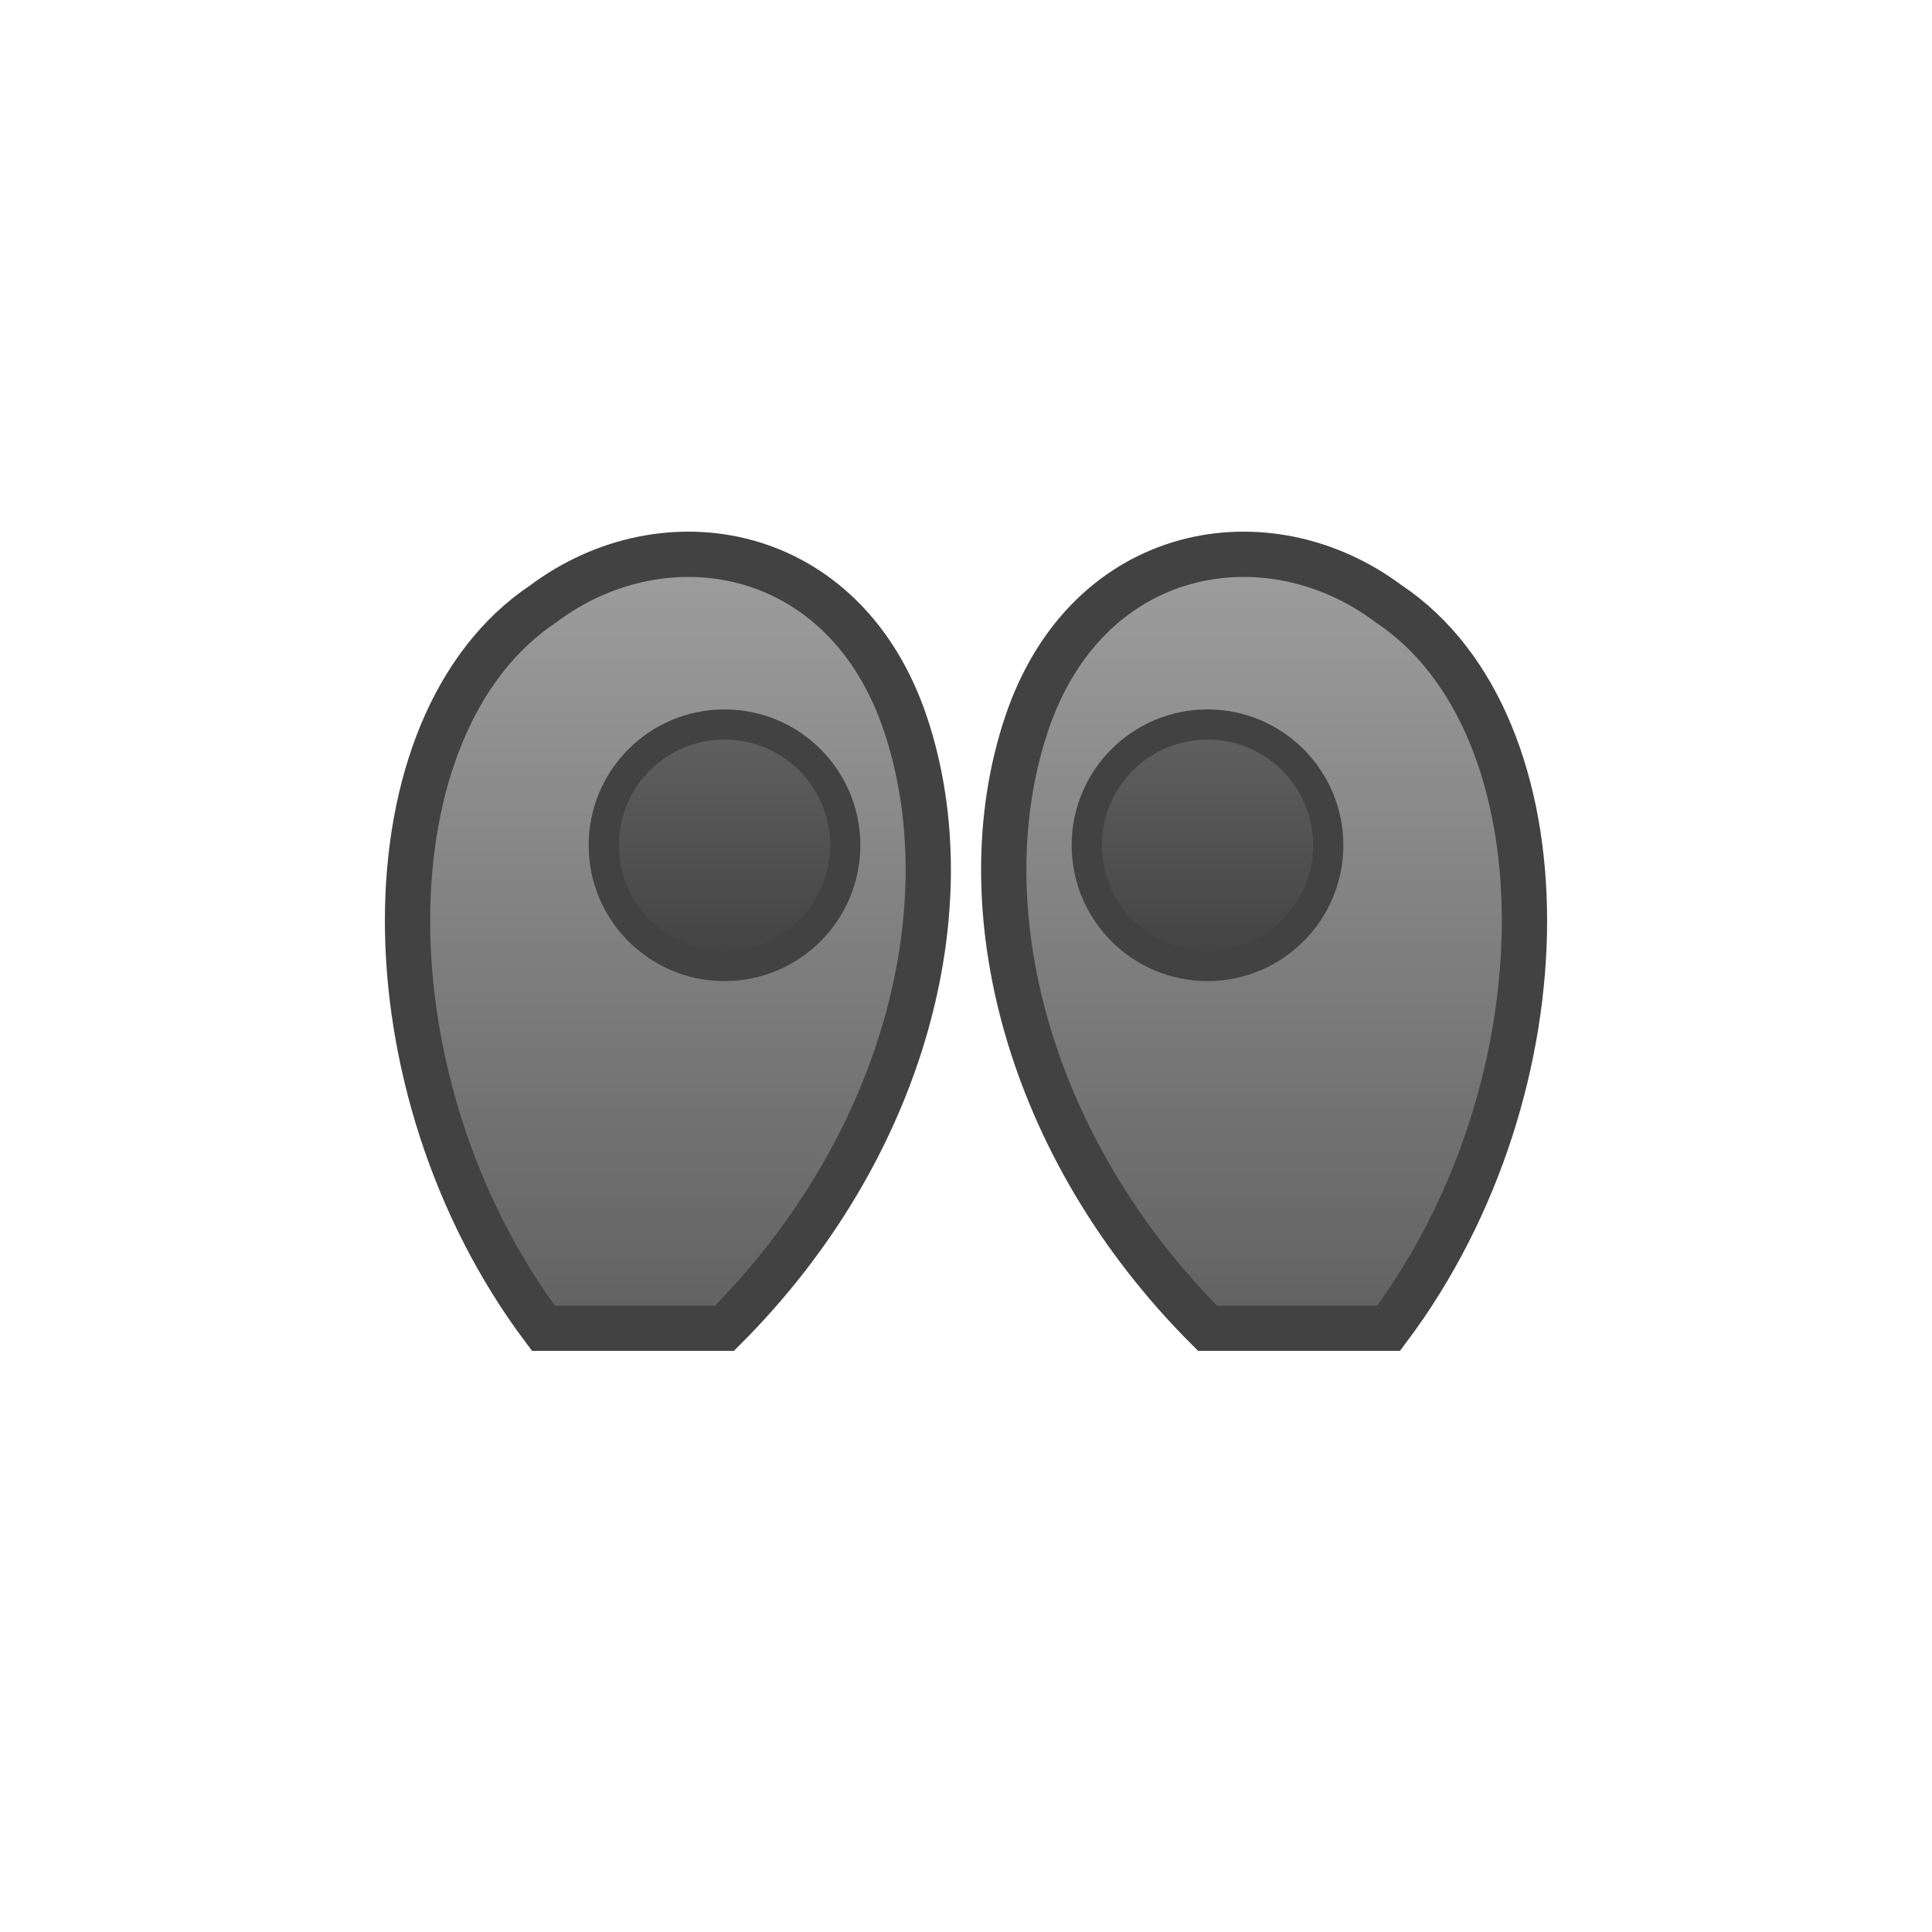
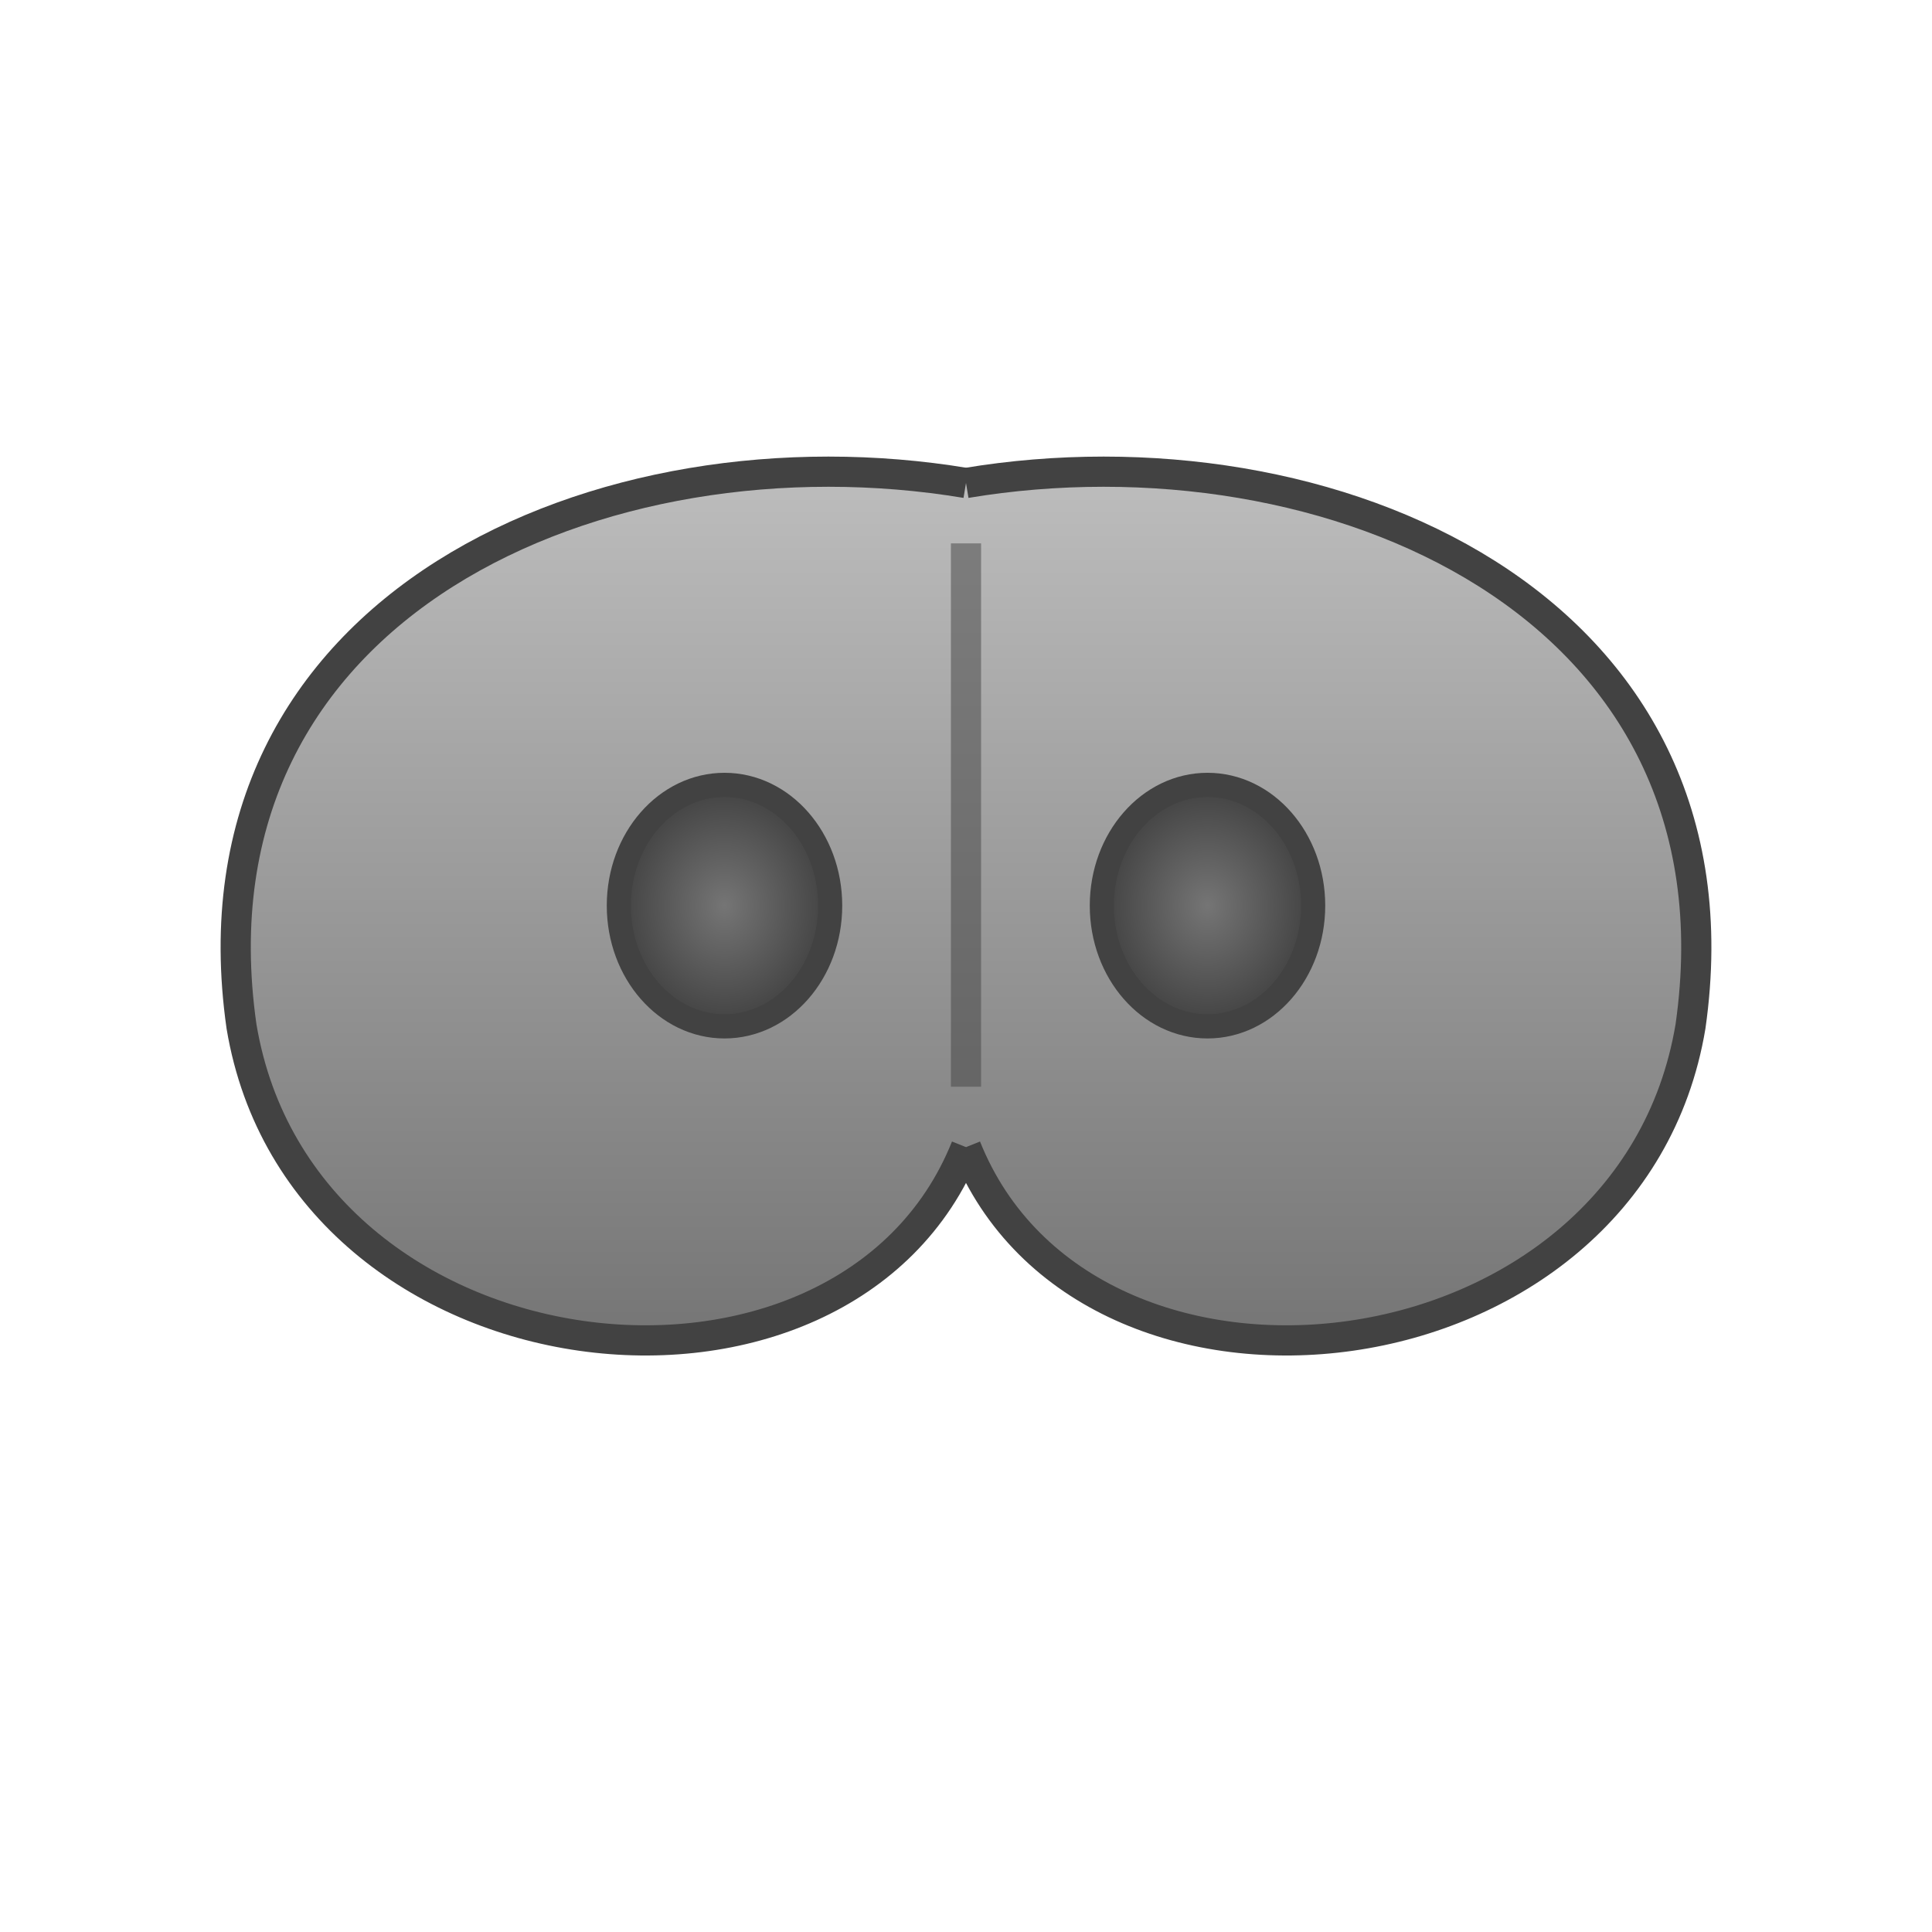
<svg xmlns="http://www.w3.org/2000/svg" viewBox="0 0 64 64" width="64" height="64">
  <defs>
-     <linearGradient id="gOk" x1="0" y1="0" x2="0" y2="1">
-       <stop offset="0%" stop-color="#9E9E9E" />
-       <stop offset="100%" stop-color="#616161" />
+     <linearGradient id="g" x1="0" y1="0" x2="0" y2="1">
+       <stop offset="0%" stop-color="#BDBDBD" />
+       <stop offset="100%" stop-color="#757575" />
    </linearGradient>
-     <linearGradient id="nipOk" x1="0" y1="0" x2="0" y2="1">
-       <stop offset="0%" stop-color="#616161" />
+     <radialGradient id="n" cx="50%" cy="50%" r="50%">
+       <stop offset="0%" stop-color="#757575" />
      <stop offset="100%" stop-color="#424242" />
-     </linearGradient>
+     </radialGradient>
  </defs>
-   <path d="M18 44 C12 36 12 24 18 20 C22 17 28 18 30 24 C32 30 30 38 24 44 Z" fill="url(#gOk)" stroke="#424242" stroke-width="1.5" />
-   <path d="M46 44 C52 36 52 24 46 20 C42 17 36 18 34 24 C32 30 34 38 40 44 Z" fill="url(#gOk)" stroke="#424242" stroke-width="1.5" />
-   <circle cx="24" cy="28" r="4" fill="url(#nipOk)" stroke="#424242" stroke-width="1" />
-   <circle cx="40" cy="28" r="4" fill="url(#nipOk)" stroke="#424242" stroke-width="1" />
+   <path d="M32 16 C20 14 6 20 8 34 C10 46 28 48 32 38" fill="url(#g)" stroke="#424242" stroke-width="1" />
+   <path d="M32 16 C44 14 58 20 56 34 C54 46 36 48 32 38" fill="url(#g)" stroke="#424242" stroke-width="1" />
+   <path d="M32 18 L32 36" stroke="#424242" stroke-width="1" opacity="0.5" />
+   <ellipse cx="24" cy="30" rx="3.5" ry="4" fill="url(#n)" stroke="#424242" stroke-width="0.8" />
+   <ellipse cx="40" cy="30" rx="3.5" ry="4" fill="url(#n)" stroke="#424242" stroke-width="0.8" />
</svg>
